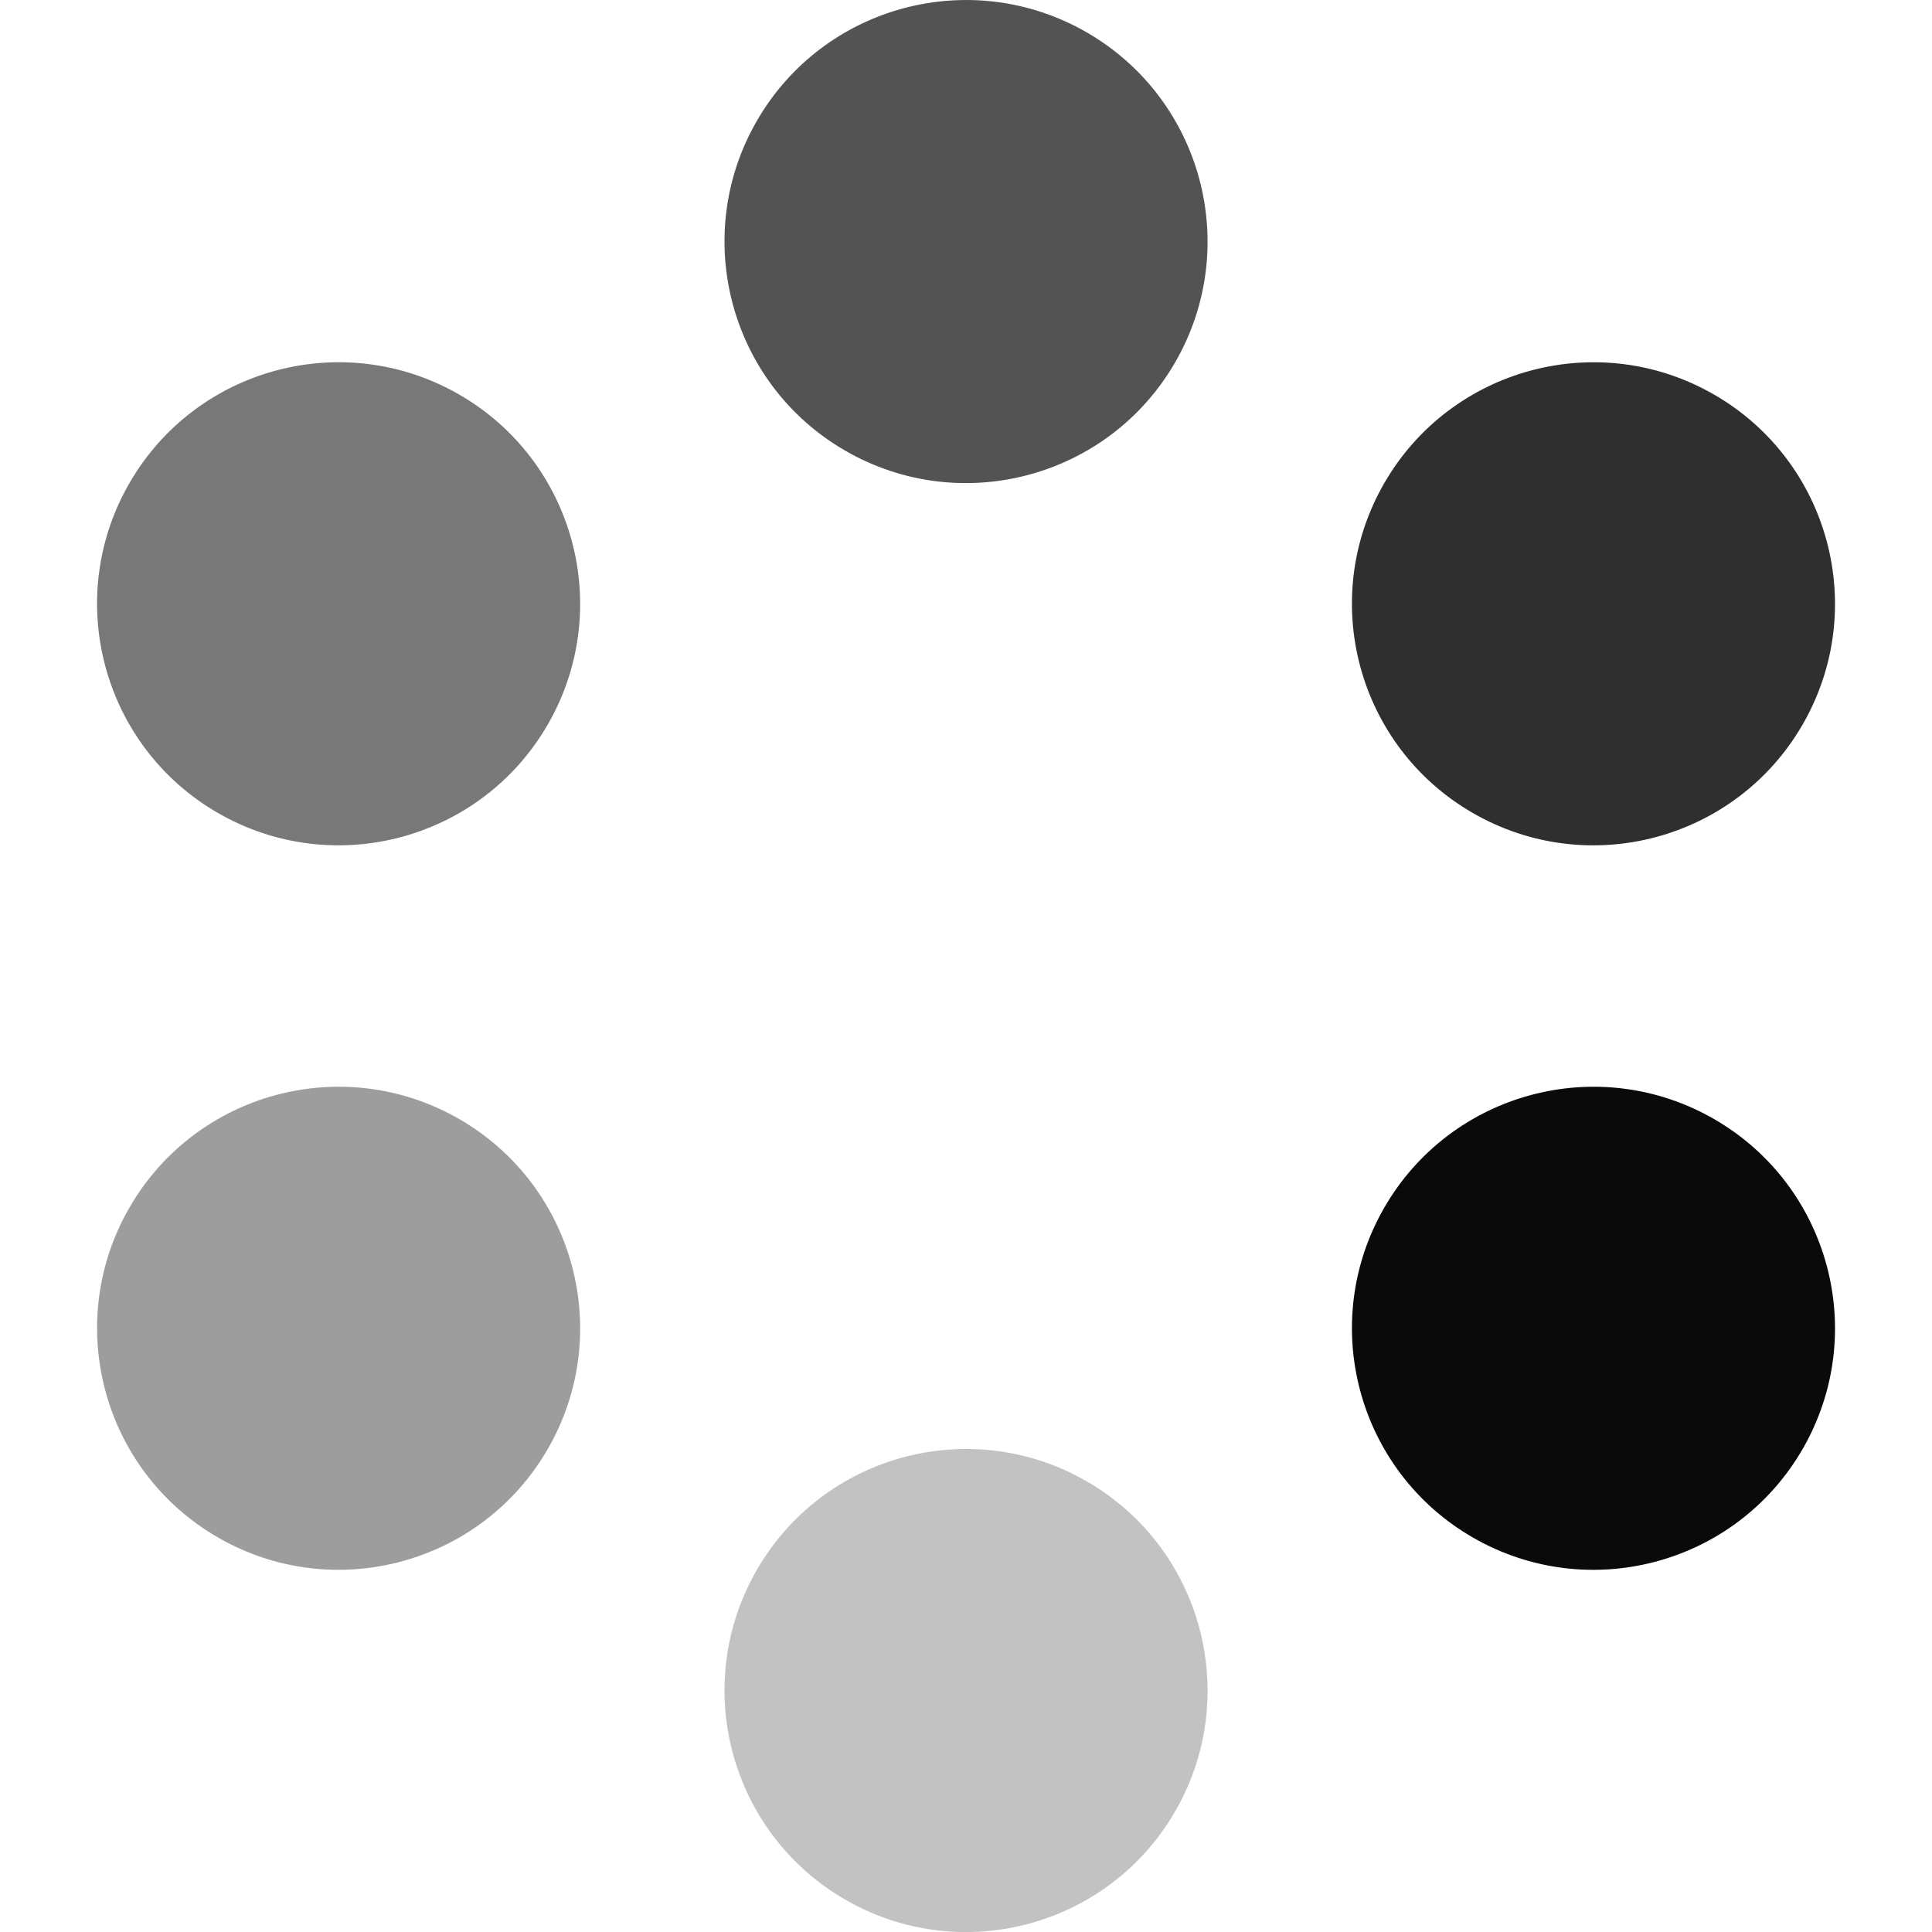
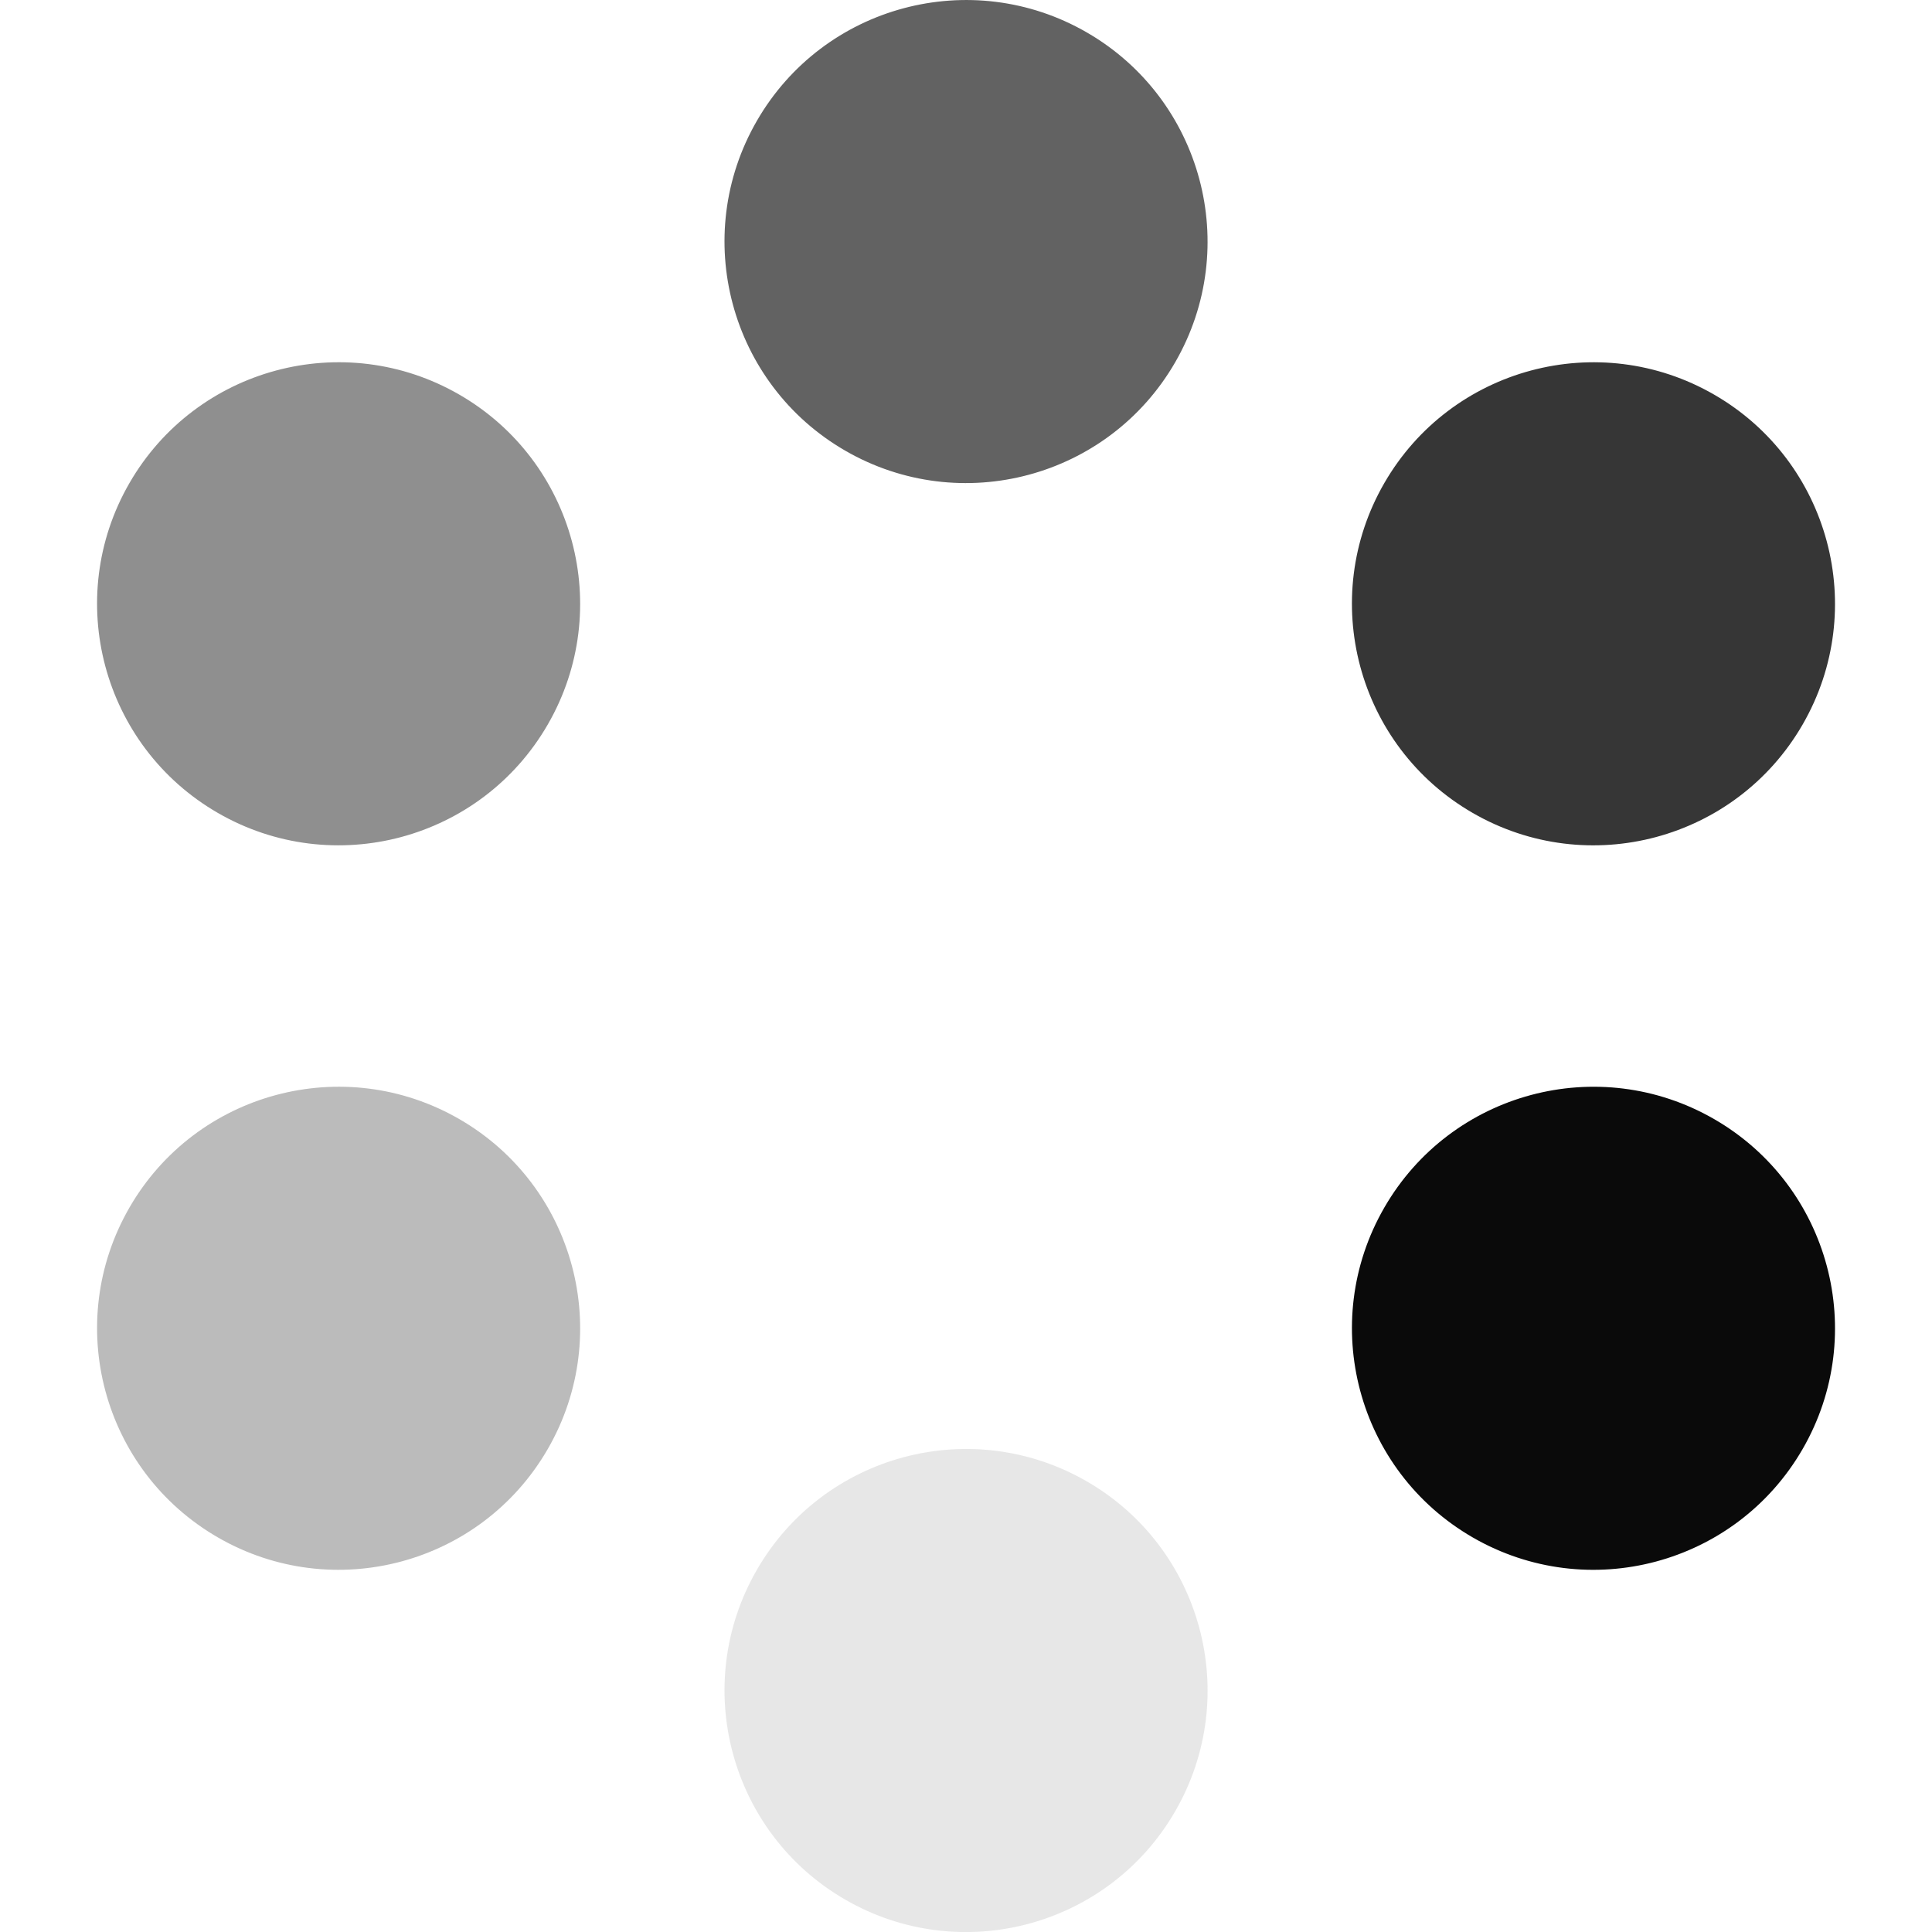
<svg xmlns="http://www.w3.org/2000/svg" width="16" height="16" viewBox="52 -51 16 16" version="1.1" style="fill:none;stroke-linecap:round;stroke-linejoin:round" id="svg9">
  <defs id="defs9" />
  <g transform="scale(1,-1)" id="g9" style="fill:#0a0a0a;fill-opacity:1;stroke:#e50000;stroke-opacity:1">
    <circle cx="-67.239" cy="36.462" r="2" style="fill:#0a0a0a;fill-opacity:1;stroke:none;stroke-width:0.25;stroke-opacity:1" id="circle1" transform="rotate(-120)" />
-     <circle cx="-72.435" cy="33.462" r="2" style="opacity:0.85;fill:#0a0a0a;fill-opacity:1;stroke:none;stroke-width:0.25;stroke-opacity:1" id="circle2" transform="rotate(-120)" />
-     <circle cx="-72.435" cy="27.462" r="2" style="opacity:0.7;fill:#0a0a0a;fill-opacity:1;stroke:none;stroke-width:0.25;stroke-opacity:1" id="circle3" transform="rotate(-120)" />
-     <circle cx="-67.239" cy="24.462" r="2" style="opacity:0.55;fill:#0a0a0a;fill-opacity:1;stroke:none;stroke-width:0.25;stroke-opacity:1" id="circle4" transform="rotate(-120)" />
-     <circle cx="-62.043" cy="27.462" r="2" style="opacity:0.4;fill:#0a0a0a;fill-opacity:1;stroke:none;stroke-width:0.25;stroke-opacity:1" id="circle5" transform="rotate(-120)" />
-     <circle cx="-62.043" cy="33.462" r="2" style="opacity:0.25;fill:#0a0a0a;fill-opacity:1;stroke:none;stroke-width:0.25;stroke-opacity:1" id="circle6" transform="rotate(-120)" />
+     <circle cx="-72.435" cy="33.462" r="2" style="opacity:0.82;fill:#0a0a0a;fill-opacity:1;stroke:none;stroke-width:0.25;stroke-opacity:1" id="circle2" transform="rotate(-120)" />
+     <circle cx="-72.435" cy="27.462" r="2" style="opacity:0.64;fill:#0a0a0a;fill-opacity:1;stroke:none;stroke-width:0.25;stroke-opacity:1" id="circle3" transform="rotate(-120)" />
+     <circle cx="-67.239" cy="24.462" r="2" style="opacity:0.46;fill:#0a0a0a;fill-opacity:1;stroke:none;stroke-width:0.25;stroke-opacity:1" id="circle4" transform="rotate(-120)" />
+     <circle cx="-62.043" cy="27.462" r="2" style="opacity:0.28;fill:#0a0a0a;fill-opacity:1;stroke:none;stroke-width:0.25;stroke-opacity:1" id="circle5" transform="rotate(-120)" />
+     <circle cx="-62.043" cy="33.462" r="2" style="opacity:0.1;fill:#0a0a0a;fill-opacity:1;stroke:none;stroke-width:0.25;stroke-opacity:1" id="circle6" transform="rotate(-120)" />
  </g>
</svg>
